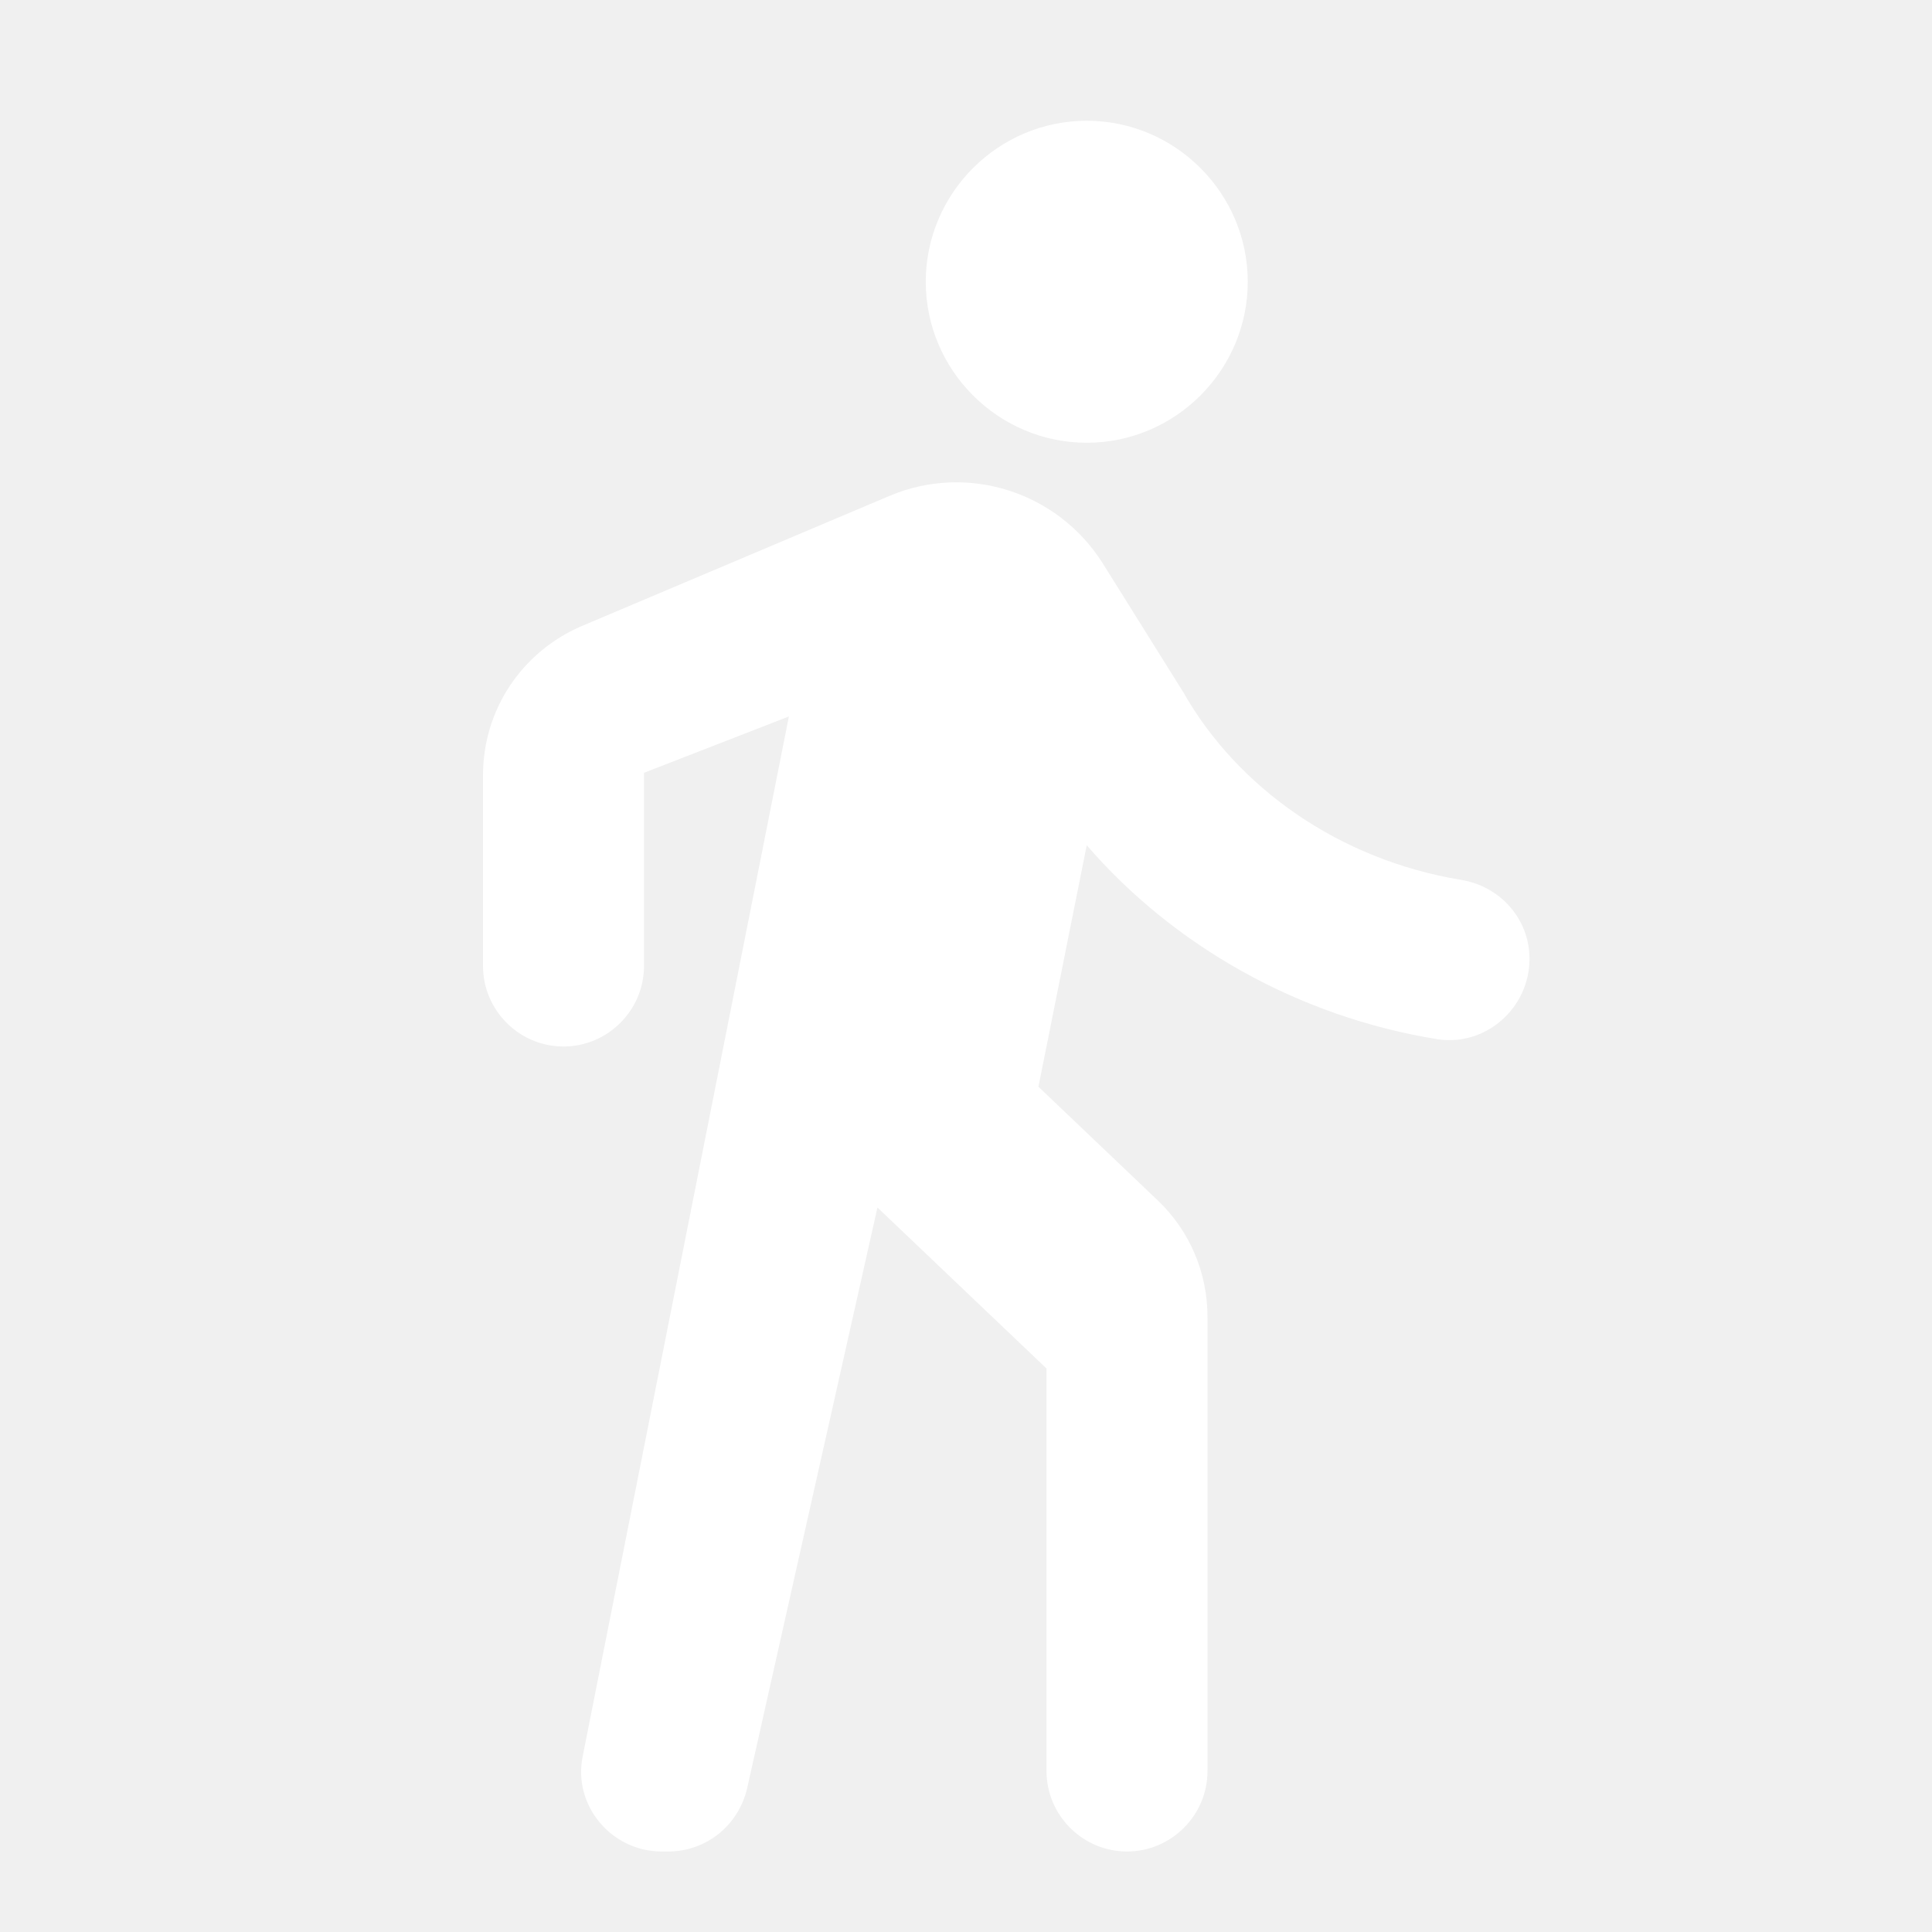
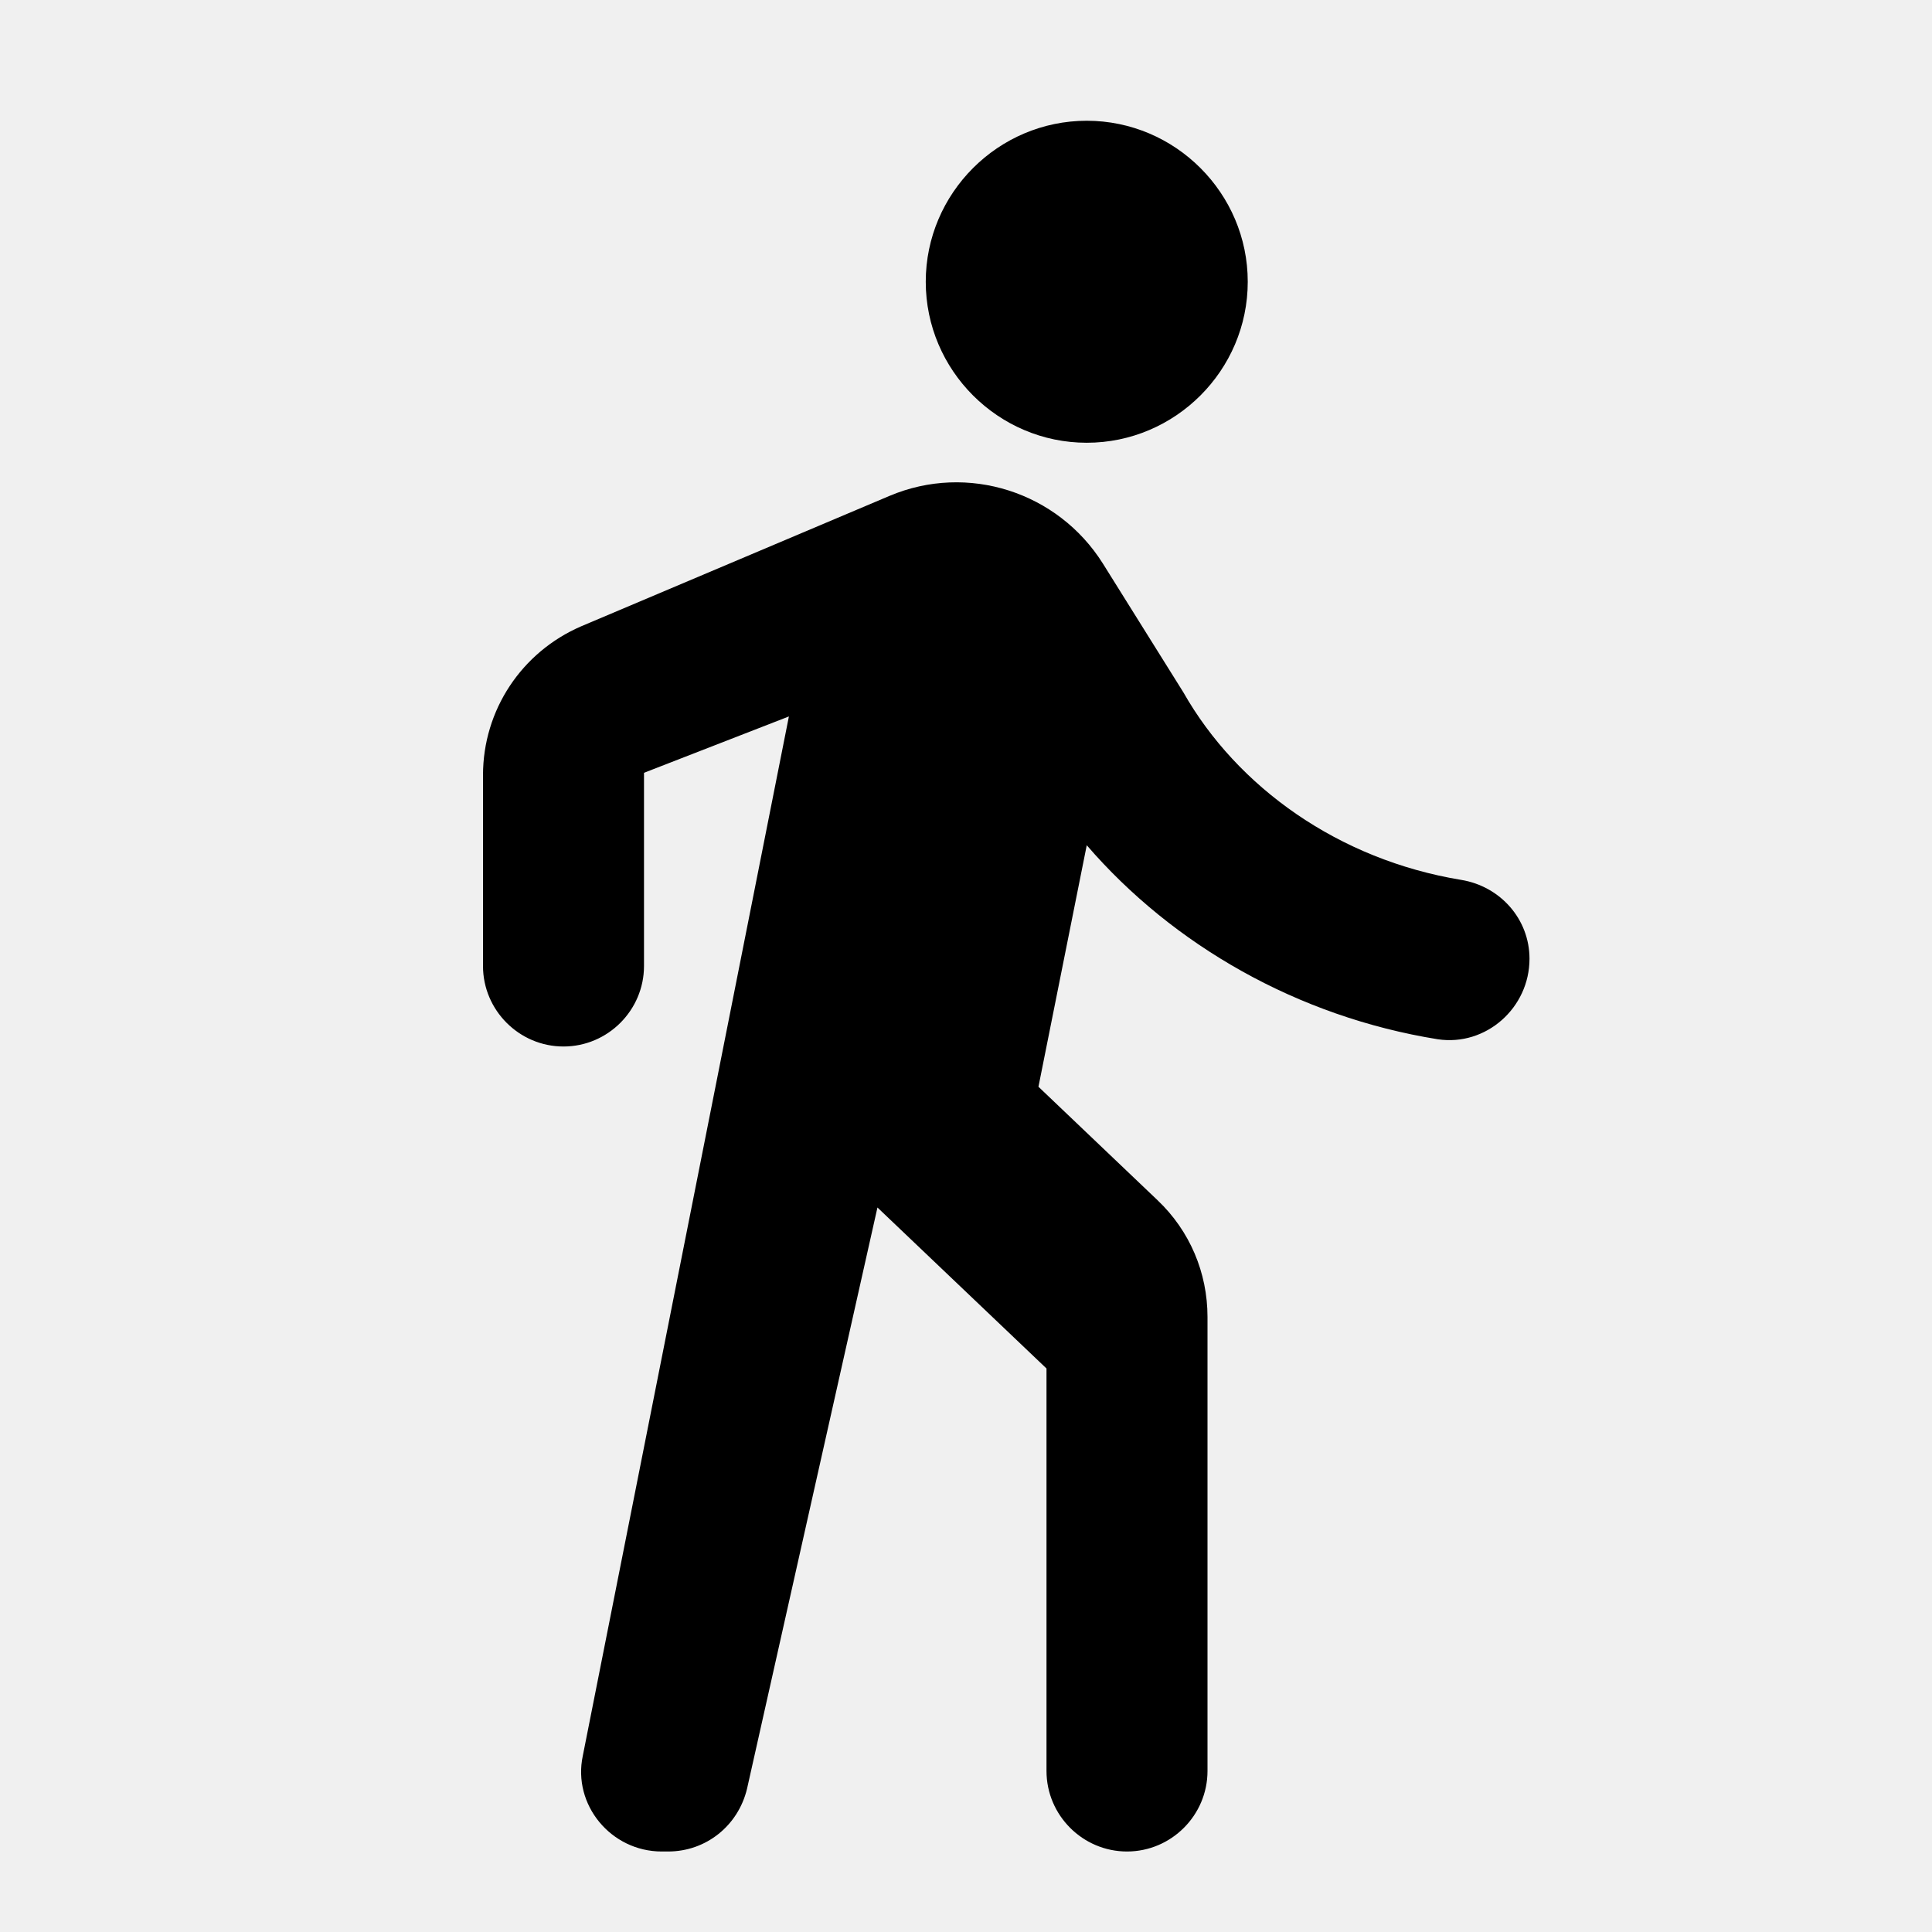
- <svg xmlns="http://www.w3.org/2000/svg" height="48px" viewBox="0 0 24 24" width="48px" fill="#FFFFFF">
+ <svg xmlns="http://www.w3.org/2000/svg" height="48px" viewBox="0 0 24 24" width="48px">
  <path d="M0 0h24v24H0V0z" fill="none" />
  <path d="M13.5 5.5c1.1 0 2-.9 2-2s-.9-2-2-2-2 .9-2 2 .9 2 2 2zM9.8 8.9L7.24 21.81c-.13.61.35 1.19.98 1.19h.08c.47 0 .87-.32.98-.78L10.9 15l2.1 2v5c0 .55.45 1 1 1s1-.45 1-1v-5.64c0-.55-.22-1.07-.62-1.45L12.9 13.5l.6-3c1.07 1.24 2.62 2.13 4.36 2.41.6.09 1.14-.39 1.14-1 0-.49-.36-.9-.85-.98-1.52-.25-2.78-1.15-3.45-2.33l-1-1.6c-.56-.89-1.68-1.25-2.65-.84L7.22 7.78C6.48 8.1 6 8.82 6 9.63V12c0 .55.45 1 1 1s1-.45 1-1V9.6l1.8-.7" />
</svg>
